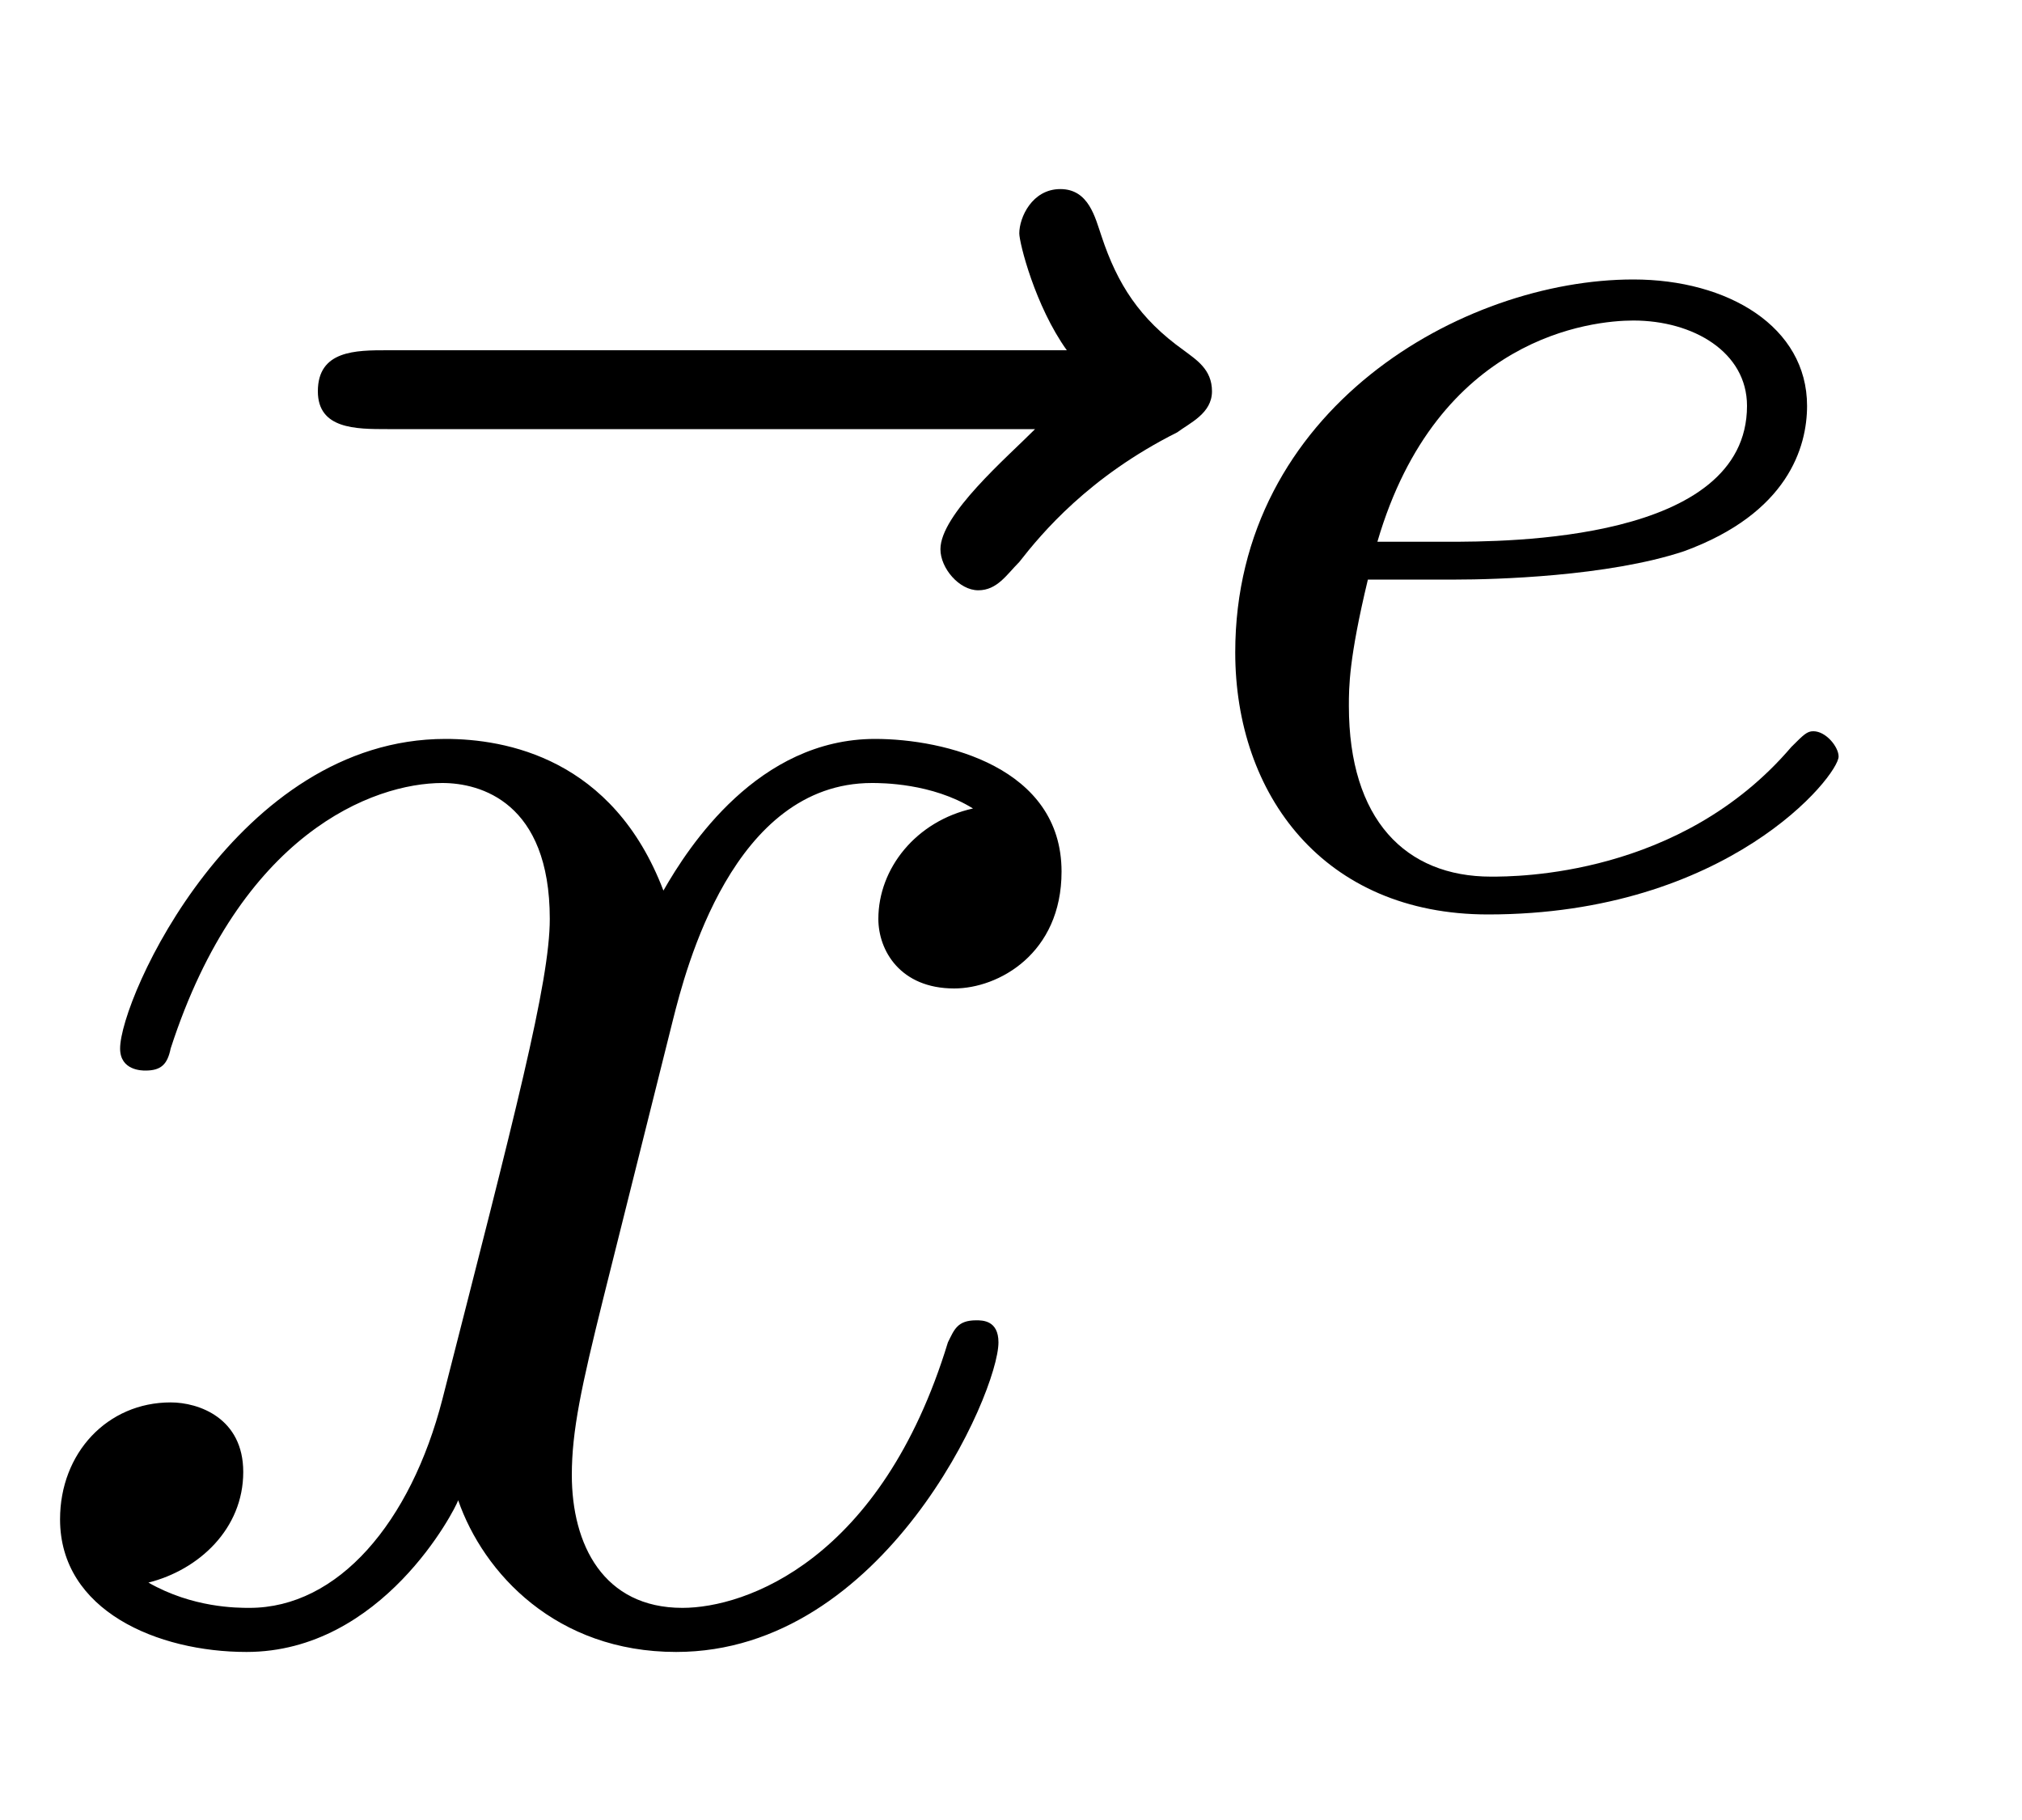
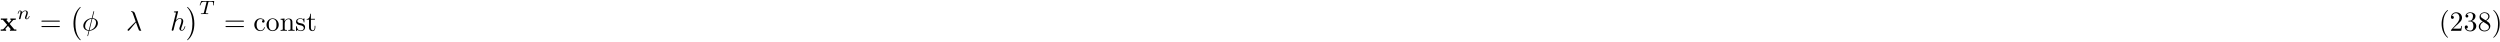
- <svg xmlns="http://www.w3.org/2000/svg" xmlns:xlink="http://www.w3.org/1999/xlink" width="10pt" height="9pt" viewBox="0 0 10 9" version="1.1">
+ <svg xmlns="http://www.w3.org/2000/svg" xmlns:xlink="http://www.w3.org/1999/xlink" width="898pt" height="15pt" viewBox="0 0 898 15" version="1.1">
  <defs>
    <g>
      <symbol overflow="visible" id="glyph0-0">
        <path style="stroke:none;" d="" />
      </symbol>
      <symbol overflow="visible" id="glyph0-1">
-         <path style="stroke:none;" d="M 5.359 -5.938 C 5.219 -5.797 4.891 -5.516 4.891 -5.344 C 4.891 -5.25 4.984 -5.141 5.078 -5.141 C 5.172 -5.141 5.219 -5.219 5.281 -5.281 C 5.391 -5.422 5.625 -5.703 6.062 -5.922 C 6.125 -5.969 6.234 -6.016 6.234 -6.125 C 6.234 -6.234 6.156 -6.281 6.094 -6.328 C 5.875 -6.484 5.766 -6.656 5.688 -6.891 C 5.656 -6.984 5.625 -7.125 5.484 -7.125 C 5.344 -7.125 5.281 -6.984 5.281 -6.906 C 5.281 -6.859 5.359 -6.547 5.516 -6.328 L 2.156 -6.328 C 2 -6.328 1.812 -6.328 1.812 -6.125 C 1.812 -5.938 2 -5.938 2.156 -5.938 Z M 5.359 -5.938 " />
-       </symbol>
-       <symbol overflow="visible" id="glyph0-2">
-         <path style="stroke:none;" d="M 3.328 -3.016 C 3.391 -3.266 3.625 -4.188 4.312 -4.188 C 4.359 -4.188 4.609 -4.188 4.812 -4.062 C 4.531 -4 4.344 -3.766 4.344 -3.516 C 4.344 -3.359 4.453 -3.172 4.719 -3.172 C 4.938 -3.172 5.25 -3.344 5.25 -3.75 C 5.25 -4.266 4.672 -4.406 4.328 -4.406 C 3.75 -4.406 3.406 -3.875 3.281 -3.656 C 3.031 -4.312 2.5 -4.406 2.203 -4.406 C 1.172 -4.406 0.594 -3.125 0.594 -2.875 C 0.594 -2.766 0.703 -2.766 0.719 -2.766 C 0.797 -2.766 0.828 -2.797 0.844 -2.875 C 1.188 -3.938 1.844 -4.188 2.188 -4.188 C 2.375 -4.188 2.719 -4.094 2.719 -3.516 C 2.719 -3.203 2.547 -2.547 2.188 -1.141 C 2.031 -0.531 1.672 -0.109 1.234 -0.109 C 1.172 -0.109 0.953 -0.109 0.734 -0.234 C 0.984 -0.297 1.203 -0.5 1.203 -0.781 C 1.203 -1.047 0.984 -1.125 0.844 -1.125 C 0.531 -1.125 0.297 -0.875 0.297 -0.547 C 0.297 -0.094 0.781 0.109 1.219 0.109 C 1.891 0.109 2.25 -0.594 2.266 -0.641 C 2.391 -0.281 2.75 0.109 3.344 0.109 C 4.375 0.109 4.938 -1.172 4.938 -1.422 C 4.938 -1.531 4.859 -1.531 4.828 -1.531 C 4.734 -1.531 4.719 -1.484 4.688 -1.422 C 4.359 -0.344 3.688 -0.109 3.375 -0.109 C 2.984 -0.109 2.828 -0.422 2.828 -0.766 C 2.828 -0.984 2.875 -1.203 2.984 -1.641 Z M 3.328 -3.016 " />
+         <path style="stroke:none;" d="M 3.453 -2.453 L 4.609 -3.75 C 4.75 -3.891 4.812 -3.953 5.625 -3.953 L 5.625 -4.422 C 5.281 -4.406 4.766 -4.391 4.719 -4.391 C 4.469 -4.391 3.969 -4.422 3.688 -4.422 L 3.688 -3.953 C 3.828 -3.953 3.953 -3.938 4.062 -3.875 C 4.031 -3.812 4.031 -3.781 3.984 -3.75 L 3.156 -2.812 L 2.172 -3.953 L 2.578 -3.953 L 2.578 -4.422 C 2.312 -4.422 1.688 -4.391 1.359 -4.391 C 1.047 -4.391 0.594 -4.422 0.266 -4.422 L 0.266 -3.953 L 0.984 -3.953 L 2.531 -2.125 L 1.219 -0.656 C 1.062 -0.469 0.703 -0.469 0.219 -0.469 L 0.219 0 C 0.562 -0.016 1.094 -0.031 1.141 -0.031 C 1.391 -0.031 1.969 -0.016 2.156 0 L 2.156 -0.469 C 1.984 -0.469 1.797 -0.516 1.797 -0.578 C 1.797 -0.594 1.797 -0.594 1.859 -0.672 L 2.828 -1.766 L 3.922 -0.469 L 3.531 -0.469 L 3.531 0 C 3.797 -0.016 4.406 -0.031 4.734 -0.031 C 5.047 -0.031 5.5 -0.016 5.828 0 L 5.828 -0.469 L 5.125 -0.469 Z M 3.453 -2.453 " />
      </symbol>
      <symbol overflow="visible" id="glyph1-0">
        <path style="stroke:none;" d="" />
      </symbol>
      <symbol overflow="visible" id="glyph1-1">
-         <path style="stroke:none;" d="M 1.562 -1.594 C 1.75 -1.594 2.312 -1.609 2.688 -1.734 C 3.203 -1.922 3.297 -2.25 3.297 -2.453 C 3.297 -2.844 2.906 -3.078 2.438 -3.078 C 1.594 -3.078 0.469 -2.438 0.469 -1.234 C 0.469 -0.531 0.906 0.062 1.719 0.062 C 2.906 0.062 3.453 -0.625 3.453 -0.719 C 3.453 -0.766 3.391 -0.844 3.328 -0.844 C 3.297 -0.844 3.281 -0.828 3.219 -0.766 C 2.672 -0.125 1.859 -0.125 1.734 -0.125 C 1.312 -0.125 1.031 -0.406 1.031 -0.969 C 1.031 -1.062 1.031 -1.203 1.125 -1.594 Z M 1.172 -1.781 C 1.469 -2.797 2.234 -2.875 2.438 -2.875 C 2.734 -2.875 3 -2.719 3 -2.453 C 3 -1.781 1.812 -1.781 1.516 -1.781 Z M 1.172 -1.781 " />
+         <path style="stroke:none;" d="M 0.844 -0.438 C 0.828 -0.344 0.781 -0.172 0.781 -0.156 C 0.781 0 0.906 0.062 1.016 0.062 C 1.141 0.062 1.25 -0.016 1.297 -0.078 C 1.328 -0.141 1.375 -0.375 1.422 -0.516 C 1.453 -0.641 1.531 -0.969 1.562 -1.141 C 1.609 -1.297 1.656 -1.453 1.688 -1.609 C 1.766 -1.891 1.781 -1.953 1.984 -2.234 C 2.172 -2.516 2.5 -2.875 3.031 -2.875 C 3.422 -2.875 3.438 -2.516 3.438 -2.391 C 3.438 -1.969 3.141 -1.203 3.031 -0.906 C 2.953 -0.703 2.922 -0.641 2.922 -0.531 C 2.922 -0.156 3.219 0.062 3.578 0.062 C 4.281 0.062 4.578 -0.891 4.578 -1 C 4.578 -1.094 4.5 -1.094 4.469 -1.094 C 4.375 -1.094 4.375 -1.047 4.344 -0.969 C 4.188 -0.406 3.875 -0.125 3.609 -0.125 C 3.453 -0.125 3.422 -0.219 3.422 -0.375 C 3.422 -0.531 3.469 -0.625 3.594 -0.938 C 3.672 -1.156 3.953 -1.891 3.953 -2.281 C 3.953 -2.953 3.422 -3.078 3.047 -3.078 C 2.469 -3.078 2.078 -2.719 1.875 -2.438 C 1.828 -2.922 1.422 -3.078 1.125 -3.078 C 0.828 -3.078 0.672 -2.859 0.578 -2.703 C 0.422 -2.438 0.328 -2.047 0.328 -2 C 0.328 -1.922 0.422 -1.922 0.453 -1.922 C 0.547 -1.922 0.547 -1.938 0.594 -2.125 C 0.703 -2.531 0.844 -2.875 1.109 -2.875 C 1.297 -2.875 1.344 -2.719 1.344 -2.531 C 1.344 -2.406 1.281 -2.141 1.219 -1.953 C 1.172 -1.766 1.109 -1.484 1.078 -1.328 Z M 0.844 -0.438 " />
+       </symbol>
+       <symbol overflow="visible" id="glyph1-2">
+         <path style="stroke:none;" d="M 3.391 -4.219 C 3.438 -4.422 3.453 -4.438 3.609 -4.453 C 3.641 -4.453 3.875 -4.453 4.016 -4.453 C 4.453 -4.453 4.625 -4.453 4.797 -4.406 C 5.109 -4.312 5.125 -4.109 5.125 -3.859 C 5.125 -3.75 5.125 -3.656 5.078 -3.297 L 5.062 -3.219 C 5.062 -3.141 5.109 -3.109 5.188 -3.109 C 5.297 -3.109 5.297 -3.172 5.312 -3.281 L 5.5 -4.609 C 5.5 -4.703 5.422 -4.703 5.297 -4.703 L 1.016 -4.703 C 0.844 -4.703 0.828 -4.703 0.781 -4.562 L 0.328 -3.328 C 0.328 -3.297 0.297 -3.234 0.297 -3.203 C 0.297 -3.172 0.312 -3.109 0.422 -3.109 C 0.516 -3.109 0.516 -3.141 0.562 -3.281 C 0.969 -4.391 1.203 -4.453 2.266 -4.453 L 2.547 -4.453 C 2.766 -4.453 2.766 -4.453 2.766 -4.391 C 2.766 -4.391 2.766 -4.344 2.734 -4.25 L 1.812 -0.578 C 1.75 -0.328 1.734 -0.25 1 -0.25 C 0.75 -0.25 0.688 -0.25 0.688 -0.094 C 0.688 -0.078 0.703 0 0.812 0 C 1 0 1.219 -0.016 1.406 -0.016 C 1.609 -0.016 1.812 -0.031 2 -0.031 C 2.203 -0.031 2.438 -0.031 2.641 -0.016 C 2.828 -0.016 3.031 0 3.219 0 C 3.281 0 3.375 0 3.375 -0.156 C 3.375 -0.25 3.312 -0.25 3.094 -0.25 C 2.969 -0.25 2.828 -0.266 2.688 -0.266 C 2.453 -0.281 2.438 -0.312 2.438 -0.391 C 2.438 -0.453 2.438 -0.453 2.469 -0.562 Z M 3.391 -4.219 " />
+       </symbol>
+       <symbol overflow="visible" id="glyph2-0">
+         <path style="stroke:none;" d="" />
+       </symbol>
+       <symbol overflow="visible" id="glyph2-1">
+         <path style="stroke:none;" d="M 6.844 -3.266 C 7 -3.266 7.188 -3.266 7.188 -3.453 C 7.188 -3.656 7 -3.656 6.859 -3.656 L 0.891 -3.656 C 0.75 -3.656 0.562 -3.656 0.562 -3.453 C 0.562 -3.266 0.75 -3.266 0.891 -3.266 Z M 6.859 -1.328 C 7 -1.328 7.188 -1.328 7.188 -1.531 C 7.188 -1.719 7 -1.719 6.844 -1.719 L 0.891 -1.719 C 0.75 -1.719 0.562 -1.719 0.562 -1.531 C 0.562 -1.328 0.75 -1.328 0.891 -1.328 Z M 6.859 -1.328 " />
+       </symbol>
+       <symbol overflow="visible" id="glyph2-2">
+         <path style="stroke:none;" d="M 1.172 -2.172 C 1.172 -3.797 1.984 -4.219 2.516 -4.219 C 2.609 -4.219 3.234 -4.203 3.578 -3.844 C 3.172 -3.812 3.109 -3.516 3.109 -3.391 C 3.109 -3.125 3.297 -2.938 3.562 -2.938 C 3.828 -2.938 4.031 -3.094 4.031 -3.406 C 4.031 -4.078 3.266 -4.469 2.5 -4.469 C 1.25 -4.469 0.344 -3.391 0.344 -2.156 C 0.344 -0.875 1.328 0.109 2.484 0.109 C 3.812 0.109 4.141 -1.094 4.141 -1.188 C 4.141 -1.281 4.031 -1.281 4 -1.281 C 3.922 -1.281 3.891 -1.25 3.875 -1.188 C 3.594 -0.266 2.938 -0.141 2.578 -0.141 C 2.047 -0.141 1.172 -0.562 1.172 -2.172 Z M 1.172 -2.172 " />
+       </symbol>
+       <symbol overflow="visible" id="glyph2-3">
+         <path style="stroke:none;" d="M 4.688 -2.141 C 4.688 -3.406 3.703 -4.469 2.5 -4.469 C 1.25 -4.469 0.281 -3.375 0.281 -2.141 C 0.281 -0.844 1.312 0.109 2.484 0.109 C 3.688 0.109 4.688 -0.875 4.688 -2.141 Z M 2.5 -0.141 C 2.062 -0.141 1.625 -0.344 1.359 -0.812 C 1.109 -1.25 1.109 -1.859 1.109 -2.219 C 1.109 -2.609 1.109 -3.141 1.344 -3.578 C 1.609 -4.031 2.078 -4.25 2.484 -4.25 C 2.922 -4.25 3.344 -4.031 3.609 -3.594 C 3.875 -3.172 3.875 -2.594 3.875 -2.219 C 3.875 -1.859 3.875 -1.312 3.656 -0.875 C 3.422 -0.422 2.984 -0.141 2.5 -0.141 Z M 2.5 -0.141 " />
+       </symbol>
+       <symbol overflow="visible" id="glyph2-4">
+         <path style="stroke:none;" d="M 1.094 -3.422 L 1.094 -0.75 C 1.094 -0.312 0.984 -0.312 0.312 -0.312 L 0.312 0 C 0.672 -0.016 1.172 -0.031 1.453 -0.031 C 1.703 -0.031 2.219 -0.016 2.562 0 L 2.562 -0.312 C 1.891 -0.312 1.781 -0.312 1.781 -0.75 L 1.781 -2.594 C 1.781 -3.625 2.5 -4.188 3.125 -4.188 C 3.766 -4.188 3.875 -3.656 3.875 -3.078 L 3.875 -0.75 C 3.875 -0.312 3.766 -0.312 3.094 -0.312 L 3.094 0 C 3.438 -0.016 3.953 -0.031 4.219 -0.031 C 4.469 -0.031 5 -0.016 5.328 0 L 5.328 -0.312 C 4.812 -0.312 4.562 -0.312 4.562 -0.609 L 4.562 -2.516 C 4.562 -3.375 4.562 -3.672 4.25 -4.031 C 4.109 -4.203 3.781 -4.406 3.203 -4.406 C 2.469 -4.406 2 -3.984 1.719 -3.359 L 1.719 -4.406 L 0.312 -4.297 L 0.312 -3.984 C 1.016 -3.984 1.094 -3.922 1.094 -3.422 Z M 1.094 -3.422 " />
+       </symbol>
+       <symbol overflow="visible" id="glyph2-5">
+         <path style="stroke:none;" d="M 2.078 -1.938 C 2.297 -1.891 3.109 -1.734 3.109 -1.016 C 3.109 -0.516 2.766 -0.109 1.984 -0.109 C 1.141 -0.109 0.781 -0.672 0.594 -1.531 C 0.562 -1.656 0.562 -1.688 0.453 -1.688 C 0.328 -1.688 0.328 -1.625 0.328 -1.453 L 0.328 -0.125 C 0.328 0.047 0.328 0.109 0.438 0.109 C 0.484 0.109 0.5 0.094 0.688 -0.094 C 0.703 -0.109 0.703 -0.125 0.891 -0.312 C 1.328 0.094 1.781 0.109 1.984 0.109 C 3.125 0.109 3.594 -0.562 3.594 -1.281 C 3.594 -1.797 3.297 -2.109 3.172 -2.219 C 2.844 -2.547 2.453 -2.625 2.031 -2.703 C 1.469 -2.812 0.812 -2.938 0.812 -3.516 C 0.812 -3.875 1.062 -4.281 1.922 -4.281 C 3.016 -4.281 3.078 -3.375 3.094 -3.078 C 3.094 -2.984 3.188 -2.984 3.203 -2.984 C 3.344 -2.984 3.344 -3.031 3.344 -3.219 L 3.344 -4.234 C 3.344 -4.391 3.344 -4.469 3.234 -4.469 C 3.188 -4.469 3.156 -4.469 3.031 -4.344 C 3 -4.312 2.906 -4.219 2.859 -4.188 C 2.484 -4.469 2.078 -4.469 1.922 -4.469 C 0.703 -4.469 0.328 -3.797 0.328 -3.234 C 0.328 -2.891 0.484 -2.609 0.75 -2.391 C 1.078 -2.141 1.359 -2.078 2.078 -1.938 Z M 2.078 -1.938 " />
+       </symbol>
+       <symbol overflow="visible" id="glyph2-6">
+         <path style="stroke:none;" d="M 1.719 -3.984 L 3.156 -3.984 L 3.156 -4.297 L 1.719 -4.297 L 1.719 -6.125 L 1.469 -6.125 C 1.469 -5.312 1.172 -4.25 0.188 -4.203 L 0.188 -3.984 L 1.031 -3.984 L 1.031 -1.234 C 1.031 -0.016 1.969 0.109 2.328 0.109 C 3.031 0.109 3.312 -0.594 3.312 -1.234 L 3.312 -1.797 L 3.062 -1.797 L 3.062 -1.25 C 3.062 -0.516 2.766 -0.141 2.391 -0.141 C 1.719 -0.141 1.719 -1.047 1.719 -1.219 Z M 1.719 -3.984 " />
+       </symbol>
+       <symbol overflow="visible" id="glyph2-7">
+         <path style="stroke:none;" d="M 3.297 2.391 C 3.297 2.359 3.297 2.344 3.125 2.172 C 1.891 0.922 1.562 -0.969 1.562 -2.5 C 1.562 -4.234 1.938 -5.969 3.172 -7.203 C 3.297 -7.328 3.297 -7.344 3.297 -7.375 C 3.297 -7.453 3.266 -7.484 3.203 -7.484 C 3.094 -7.484 2.203 -6.797 1.609 -5.531 C 1.109 -4.438 0.984 -3.328 0.984 -2.5 C 0.984 -1.719 1.094 -0.516 1.641 0.625 C 2.25 1.844 3.094 2.5 3.203 2.5 C 3.266 2.5 3.297 2.469 3.297 2.391 Z M 3.297 2.391 " />
+       </symbol>
+       <symbol overflow="visible" id="glyph2-8">
+         <path style="stroke:none;" d="M 1.266 -0.766 L 2.328 -1.797 C 3.875 -3.172 4.469 -3.703 4.469 -4.703 C 4.469 -5.844 3.578 -6.641 2.359 -6.641 C 1.234 -6.641 0.5 -5.719 0.5 -4.828 C 0.5 -4.281 1 -4.281 1.031 -4.281 C 1.203 -4.281 1.547 -4.391 1.547 -4.812 C 1.547 -5.062 1.359 -5.328 1.016 -5.328 C 0.938 -5.328 0.922 -5.328 0.891 -5.312 C 1.109 -5.969 1.656 -6.328 2.234 -6.328 C 3.141 -6.328 3.562 -5.516 3.562 -4.703 C 3.562 -3.906 3.078 -3.125 2.516 -2.5 L 0.609 -0.375 C 0.5 -0.266 0.5 -0.234 0.5 0 L 4.203 0 L 4.469 -1.734 L 4.234 -1.734 C 4.172 -1.438 4.109 -1 4 -0.844 C 3.938 -0.766 3.281 -0.766 3.062 -0.766 Z M 1.266 -0.766 " />
+       </symbol>
+       <symbol overflow="visible" id="glyph2-9">
+         <path style="stroke:none;" d="M 2.891 -3.516 C 3.703 -3.781 4.281 -4.469 4.281 -5.266 C 4.281 -6.078 3.406 -6.641 2.453 -6.641 C 1.453 -6.641 0.688 -6.047 0.688 -5.281 C 0.688 -4.953 0.906 -4.766 1.203 -4.766 C 1.5 -4.766 1.703 -4.984 1.703 -5.281 C 1.703 -5.766 1.234 -5.766 1.094 -5.766 C 1.391 -6.266 2.047 -6.391 2.406 -6.391 C 2.828 -6.391 3.375 -6.172 3.375 -5.281 C 3.375 -5.156 3.344 -4.578 3.094 -4.141 C 2.797 -3.656 2.453 -3.625 2.203 -3.625 C 2.125 -3.609 1.891 -3.594 1.812 -3.594 C 1.734 -3.578 1.672 -3.562 1.672 -3.469 C 1.672 -3.359 1.734 -3.359 1.906 -3.359 L 2.344 -3.359 C 3.156 -3.359 3.531 -2.688 3.531 -1.703 C 3.531 -0.344 2.844 -0.062 2.406 -0.062 C 1.969 -0.062 1.219 -0.234 0.875 -0.812 C 1.219 -0.766 1.531 -0.984 1.531 -1.359 C 1.531 -1.719 1.266 -1.922 0.984 -1.922 C 0.734 -1.922 0.422 -1.781 0.422 -1.344 C 0.422 -0.438 1.344 0.219 2.438 0.219 C 3.656 0.219 4.562 -0.688 4.562 -1.703 C 4.562 -2.516 3.922 -3.297 2.891 -3.516 Z M 2.891 -3.516 " />
+       </symbol>
+       <symbol overflow="visible" id="glyph2-10">
+         <path style="stroke:none;" d="M 1.625 -4.562 C 1.172 -4.859 1.125 -5.188 1.125 -5.359 C 1.125 -5.969 1.781 -6.391 2.484 -6.391 C 3.203 -6.391 3.844 -5.875 3.844 -5.156 C 3.844 -4.578 3.453 -4.109 2.859 -3.766 Z M 3.078 -3.609 C 3.797 -3.984 4.281 -4.5 4.281 -5.156 C 4.281 -6.078 3.406 -6.641 2.5 -6.641 C 1.5 -6.641 0.688 -5.906 0.688 -4.969 C 0.688 -4.797 0.703 -4.344 1.125 -3.875 C 1.234 -3.766 1.609 -3.516 1.859 -3.344 C 1.281 -3.047 0.422 -2.5 0.422 -1.5 C 0.422 -0.453 1.438 0.219 2.484 0.219 C 3.609 0.219 4.562 -0.609 4.562 -1.672 C 4.562 -2.031 4.453 -2.484 4.062 -2.906 C 3.875 -3.109 3.719 -3.203 3.078 -3.609 Z M 2.078 -3.188 L 3.312 -2.406 C 3.594 -2.219 4.062 -1.922 4.062 -1.312 C 4.062 -0.578 3.312 -0.062 2.5 -0.062 C 1.641 -0.062 0.922 -0.672 0.922 -1.5 C 0.922 -2.078 1.234 -2.719 2.078 -3.188 Z M 2.078 -3.188 " />
+       </symbol>
+       <symbol overflow="visible" id="glyph2-11">
+         <path style="stroke:none;" d="M 2.875 -2.5 C 2.875 -3.266 2.766 -4.469 2.219 -5.609 C 1.625 -6.828 0.766 -7.484 0.672 -7.484 C 0.609 -7.484 0.562 -7.438 0.562 -7.375 C 0.562 -7.344 0.562 -7.328 0.75 -7.141 C 1.734 -6.156 2.297 -4.578 2.297 -2.5 C 2.297 -0.781 1.938 0.969 0.703 2.219 C 0.562 2.344 0.562 2.359 0.562 2.391 C 0.562 2.453 0.609 2.5 0.672 2.5 C 0.766 2.5 1.672 1.812 2.25 0.547 C 2.766 -0.547 2.875 -1.656 2.875 -2.5 Z M 2.875 -2.5 " />
+       </symbol>
+       <symbol overflow="visible" id="glyph3-0">
+         <path style="stroke:none;" d="" />
+       </symbol>
+       <symbol overflow="visible" id="glyph3-1">
+         <path style="stroke:none;" d="M 4.109 11.453 C 4.109 11.422 4.094 11.391 4.078 11.359 C 3.625 10.875 2.938 10.062 2.516 8.438 C 2.297 7.531 2.203 6.516 2.203 5.578 C 2.203 2.953 2.828 1.125 4.031 -0.172 C 4.109 -0.266 4.109 -0.281 4.109 -0.297 C 4.109 -0.406 4.031 -0.406 4 -0.406 C 3.844 -0.406 3.312 0.203 3.188 0.344 C 2.156 1.562 1.516 3.344 1.516 5.578 C 1.516 6.984 1.766 8.984 3.078 10.672 C 3.172 10.797 3.812 11.547 4 11.547 C 4.031 11.547 4.109 11.547 4.109 11.453 Z M 4.109 11.453 " />
+       </symbol>
+       <symbol overflow="visible" id="glyph3-2">
+         <path style="stroke:none;" d="M 3.047 5.578 C 3.047 4.172 2.797 2.156 1.484 0.484 C 1.391 0.359 0.734 -0.406 0.562 -0.406 C 0.516 -0.406 0.438 -0.375 0.438 -0.297 C 0.438 -0.266 0.453 -0.234 0.5 -0.203 C 0.984 0.312 1.625 1.125 2.031 2.719 C 2.266 3.625 2.359 4.641 2.359 5.578 C 2.359 6.578 2.266 7.594 2 8.578 C 1.625 9.969 1.031 10.766 0.531 11.328 C 0.438 11.422 0.438 11.438 0.438 11.453 C 0.438 11.531 0.516 11.547 0.562 11.547 C 0.703 11.547 1.25 10.953 1.375 10.812 C 2.391 9.594 3.047 7.812 3.047 5.578 Z M 3.047 5.578 " />
+       </symbol>
+       <symbol overflow="visible" id="glyph4-0">
+         <path style="stroke:none;" d="" />
+       </symbol>
+       <symbol overflow="visible" id="glyph4-1">
+         <path style="stroke:none;" d="M 4.359 -6.672 C 4.359 -6.703 4.391 -6.812 4.391 -6.812 C 4.391 -6.828 4.391 -6.922 4.266 -6.922 C 4.172 -6.922 4.156 -6.891 4.109 -6.719 L 3.531 -4.422 C 1.953 -4.359 0.484 -3.047 0.484 -1.688 C 0.484 -0.734 1.188 0.047 2.406 0.125 C 2.328 0.422 2.25 0.75 2.172 1.062 C 2.047 1.531 1.953 1.906 1.953 1.938 C 1.953 2.031 2.031 2.047 2.078 2.047 C 2.125 2.047 2.141 2.031 2.172 2 C 2.188 1.984 2.25 1.75 2.281 1.609 L 2.656 0.125 C 4.266 0.062 5.719 -1.281 5.719 -2.609 C 5.719 -3.406 5.188 -4.312 3.797 -4.422 Z M 2.453 -0.094 C 1.859 -0.125 1.141 -0.484 1.141 -1.469 C 1.141 -2.672 2 -4.062 3.484 -4.203 Z M 3.734 -4.203 C 4.5 -4.156 5.062 -3.703 5.062 -2.828 C 5.062 -1.641 4.203 -0.219 2.719 -0.094 Z M 3.734 -4.203 " />
+       </symbol>
+       <symbol overflow="visible" id="glyph4-2">
+         <path style="stroke:none;" d="M 3.562 -2.906 C 3.969 -1.859 4.453 -0.344 4.609 -0.109 C 4.766 0.109 4.859 0.109 5.141 0.109 L 5.359 0.109 C 5.453 0.094 5.469 0.047 5.469 0.016 C 5.469 -0.016 5.438 -0.047 5.406 -0.078 C 5.312 -0.188 5.25 -0.344 5.188 -0.531 L 3.156 -6.203 C 2.938 -6.781 2.406 -6.922 1.938 -6.922 C 1.891 -6.922 1.75 -6.922 1.75 -6.812 C 1.75 -6.734 1.828 -6.703 1.844 -6.703 C 2.172 -6.656 2.25 -6.594 2.5 -5.906 L 3.453 -3.203 L 0.703 -0.469 C 0.594 -0.344 0.531 -0.297 0.531 -0.156 C 0.531 0.016 0.672 0.125 0.828 0.125 C 0.984 0.125 1.078 0.016 1.156 -0.078 Z M 3.562 -2.906 " />
+       </symbol>
+       <symbol overflow="visible" id="glyph4-3">
+         <path style="stroke:none;" d="M 2.859 -6.812 C 2.859 -6.812 2.859 -6.922 2.734 -6.922 C 2.5 -6.922 1.781 -6.844 1.516 -6.812 C 1.438 -6.812 1.328 -6.797 1.328 -6.625 C 1.328 -6.5 1.422 -6.5 1.562 -6.5 C 2.047 -6.5 2.062 -6.438 2.062 -6.328 L 2.031 -6.125 L 0.594 -0.391 C 0.547 -0.25 0.547 -0.234 0.547 -0.172 C 0.547 0.062 0.75 0.109 0.844 0.109 C 1 0.109 1.156 -0.016 1.203 -0.156 L 1.391 -0.906 L 1.609 -1.797 C 1.672 -2.031 1.734 -2.25 1.781 -2.469 C 1.797 -2.531 1.891 -2.859 1.891 -2.922 C 1.922 -3.016 2.234 -3.562 2.578 -3.844 C 2.797 -4 3.094 -4.188 3.531 -4.188 C 3.953 -4.188 4.062 -3.844 4.062 -3.484 C 4.062 -2.953 3.688 -1.859 3.453 -1.25 C 3.375 -1.031 3.312 -0.906 3.312 -0.703 C 3.312 -0.234 3.672 0.109 4.141 0.109 C 5.078 0.109 5.438 -1.344 5.438 -1.422 C 5.438 -1.531 5.359 -1.531 5.328 -1.531 C 5.219 -1.531 5.219 -1.5 5.172 -1.344 C 5.031 -0.812 4.703 -0.109 4.156 -0.109 C 3.984 -0.109 3.922 -0.203 3.922 -0.438 C 3.922 -0.688 4 -0.922 4.094 -1.141 C 4.25 -1.578 4.703 -2.766 4.703 -3.344 C 4.703 -3.984 4.312 -4.406 3.562 -4.406 C 2.938 -4.406 2.453 -4.094 2.078 -3.641 Z M 2.859 -6.812 " />
      </symbol>
    </g>
  </defs>
  <g id="surface1">
    <g style="fill:rgb(0%,0%,0%);fill-opacity:1;">
-       <use xlink:href="#glyph0-1" x="-0.24" y="8.06" />
+       <use xlink:href="#glyph0-1" x="0.04" y="11.06" />
    </g>
    <g style="fill:rgb(0%,0%,0%);fill-opacity:1;">
-       <use xlink:href="#glyph0-2" x="0" y="8.06" />
+       <use xlink:href="#glyph1-1" x="6.04" y="6.86" />
    </g>
    <g style="fill:rgb(0%,0%,0%);fill-opacity:1;">
-       <use xlink:href="#glyph1-1" x="5.64" y="4.46" />
+       <use xlink:href="#glyph2-1" x="14.32" y="11.06" />
+     </g>
+     <g style="fill:rgb(0%,0%,0%);fill-opacity:1;">
+       <use xlink:href="#glyph3-1" x="24.88" y="2.9" />
+     </g>
+     <g style="fill:rgb(0%,0%,0%);fill-opacity:1;">
+       <use xlink:href="#glyph4-1" x="29.44" y="10.94" />
+     </g>
+     <g style="fill:rgb(0%,0%,0%);fill-opacity:1;">
+       <use xlink:href="#glyph4-2" x="45.28" y="10.94" />
+     </g>
+     <g style="fill:rgb(0%,0%,0%);fill-opacity:1;">
+       <use xlink:href="#glyph4-3" x="61.12" y="10.94" />
+     </g>
+     <g style="fill:rgb(0%,0%,0%);fill-opacity:1;">
+       <use xlink:href="#glyph3-2" x="66.76" y="2.9" />
+     </g>
+     <g style="fill:rgb(0%,0%,0%);fill-opacity:1;">
+       <use xlink:href="#glyph1-2" x="71.44" y="5.06" />
+     </g>
+     <g style="fill:rgb(0%,0%,0%);fill-opacity:1;">
+       <use xlink:href="#glyph2-1" x="80.44" y="11.06" />
+     </g>
+     <g style="fill:rgb(0%,0%,0%);fill-opacity:1;">
+       <use xlink:href="#glyph2-2" x="91" y="11.06" />
+     </g>
+     <g style="fill:rgb(0%,0%,0%);fill-opacity:1;">
+       <use xlink:href="#glyph2-3" x="95.44" y="11.06" />
+     </g>
+     <g style="fill:rgb(0%,0%,0%);fill-opacity:1;">
+       <use xlink:href="#glyph2-4" x="100.48" y="11.06" />
+     </g>
+     <g style="fill:rgb(0%,0%,0%);fill-opacity:1;">
+       <use xlink:href="#glyph2-5" x="106" y="11.06" />
+     </g>
+     <g style="fill:rgb(0%,0%,0%);fill-opacity:1;">
+       <use xlink:href="#glyph2-6" x="109.96" y="11.06" />
+     </g>
+     <g style="fill:rgb(0%,0%,0%);fill-opacity:1;">
+       <use xlink:href="#glyph2-7" x="876.04" y="11.06" />
+     </g>
+     <g style="fill:rgb(0%,0%,0%);fill-opacity:1;">
+       <use xlink:href="#glyph2-8" x="879.88" y="11.06" />
+     </g>
+     <g style="fill:rgb(0%,0%,0%);fill-opacity:1;">
+       <use xlink:href="#glyph2-9" x="884.92" y="11.06" />
+     </g>
+     <g style="fill:rgb(0%,0%,0%);fill-opacity:1;">
+       <use xlink:href="#glyph2-10" x="889.96" y="11.06" />
+     </g>
+     <g style="fill:rgb(0%,0%,0%);fill-opacity:1;">
+       <use xlink:href="#glyph2-11" x="895" y="11.06" />
    </g>
  </g>
</svg>
